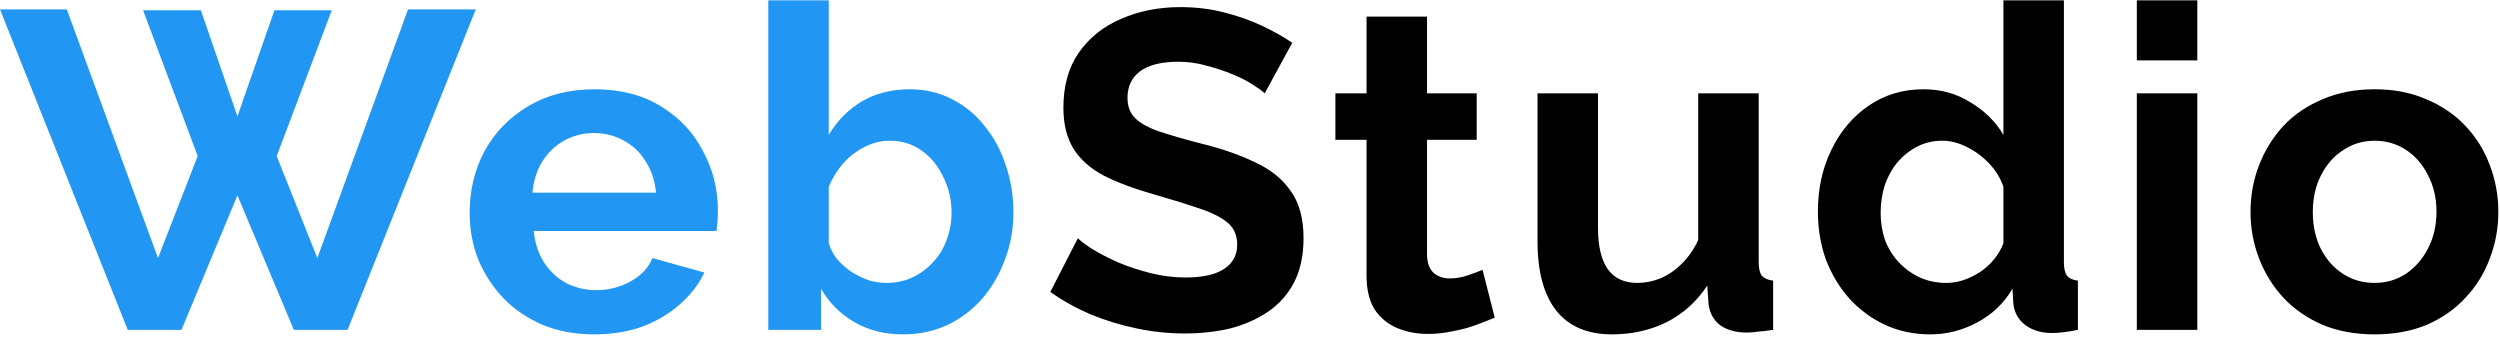
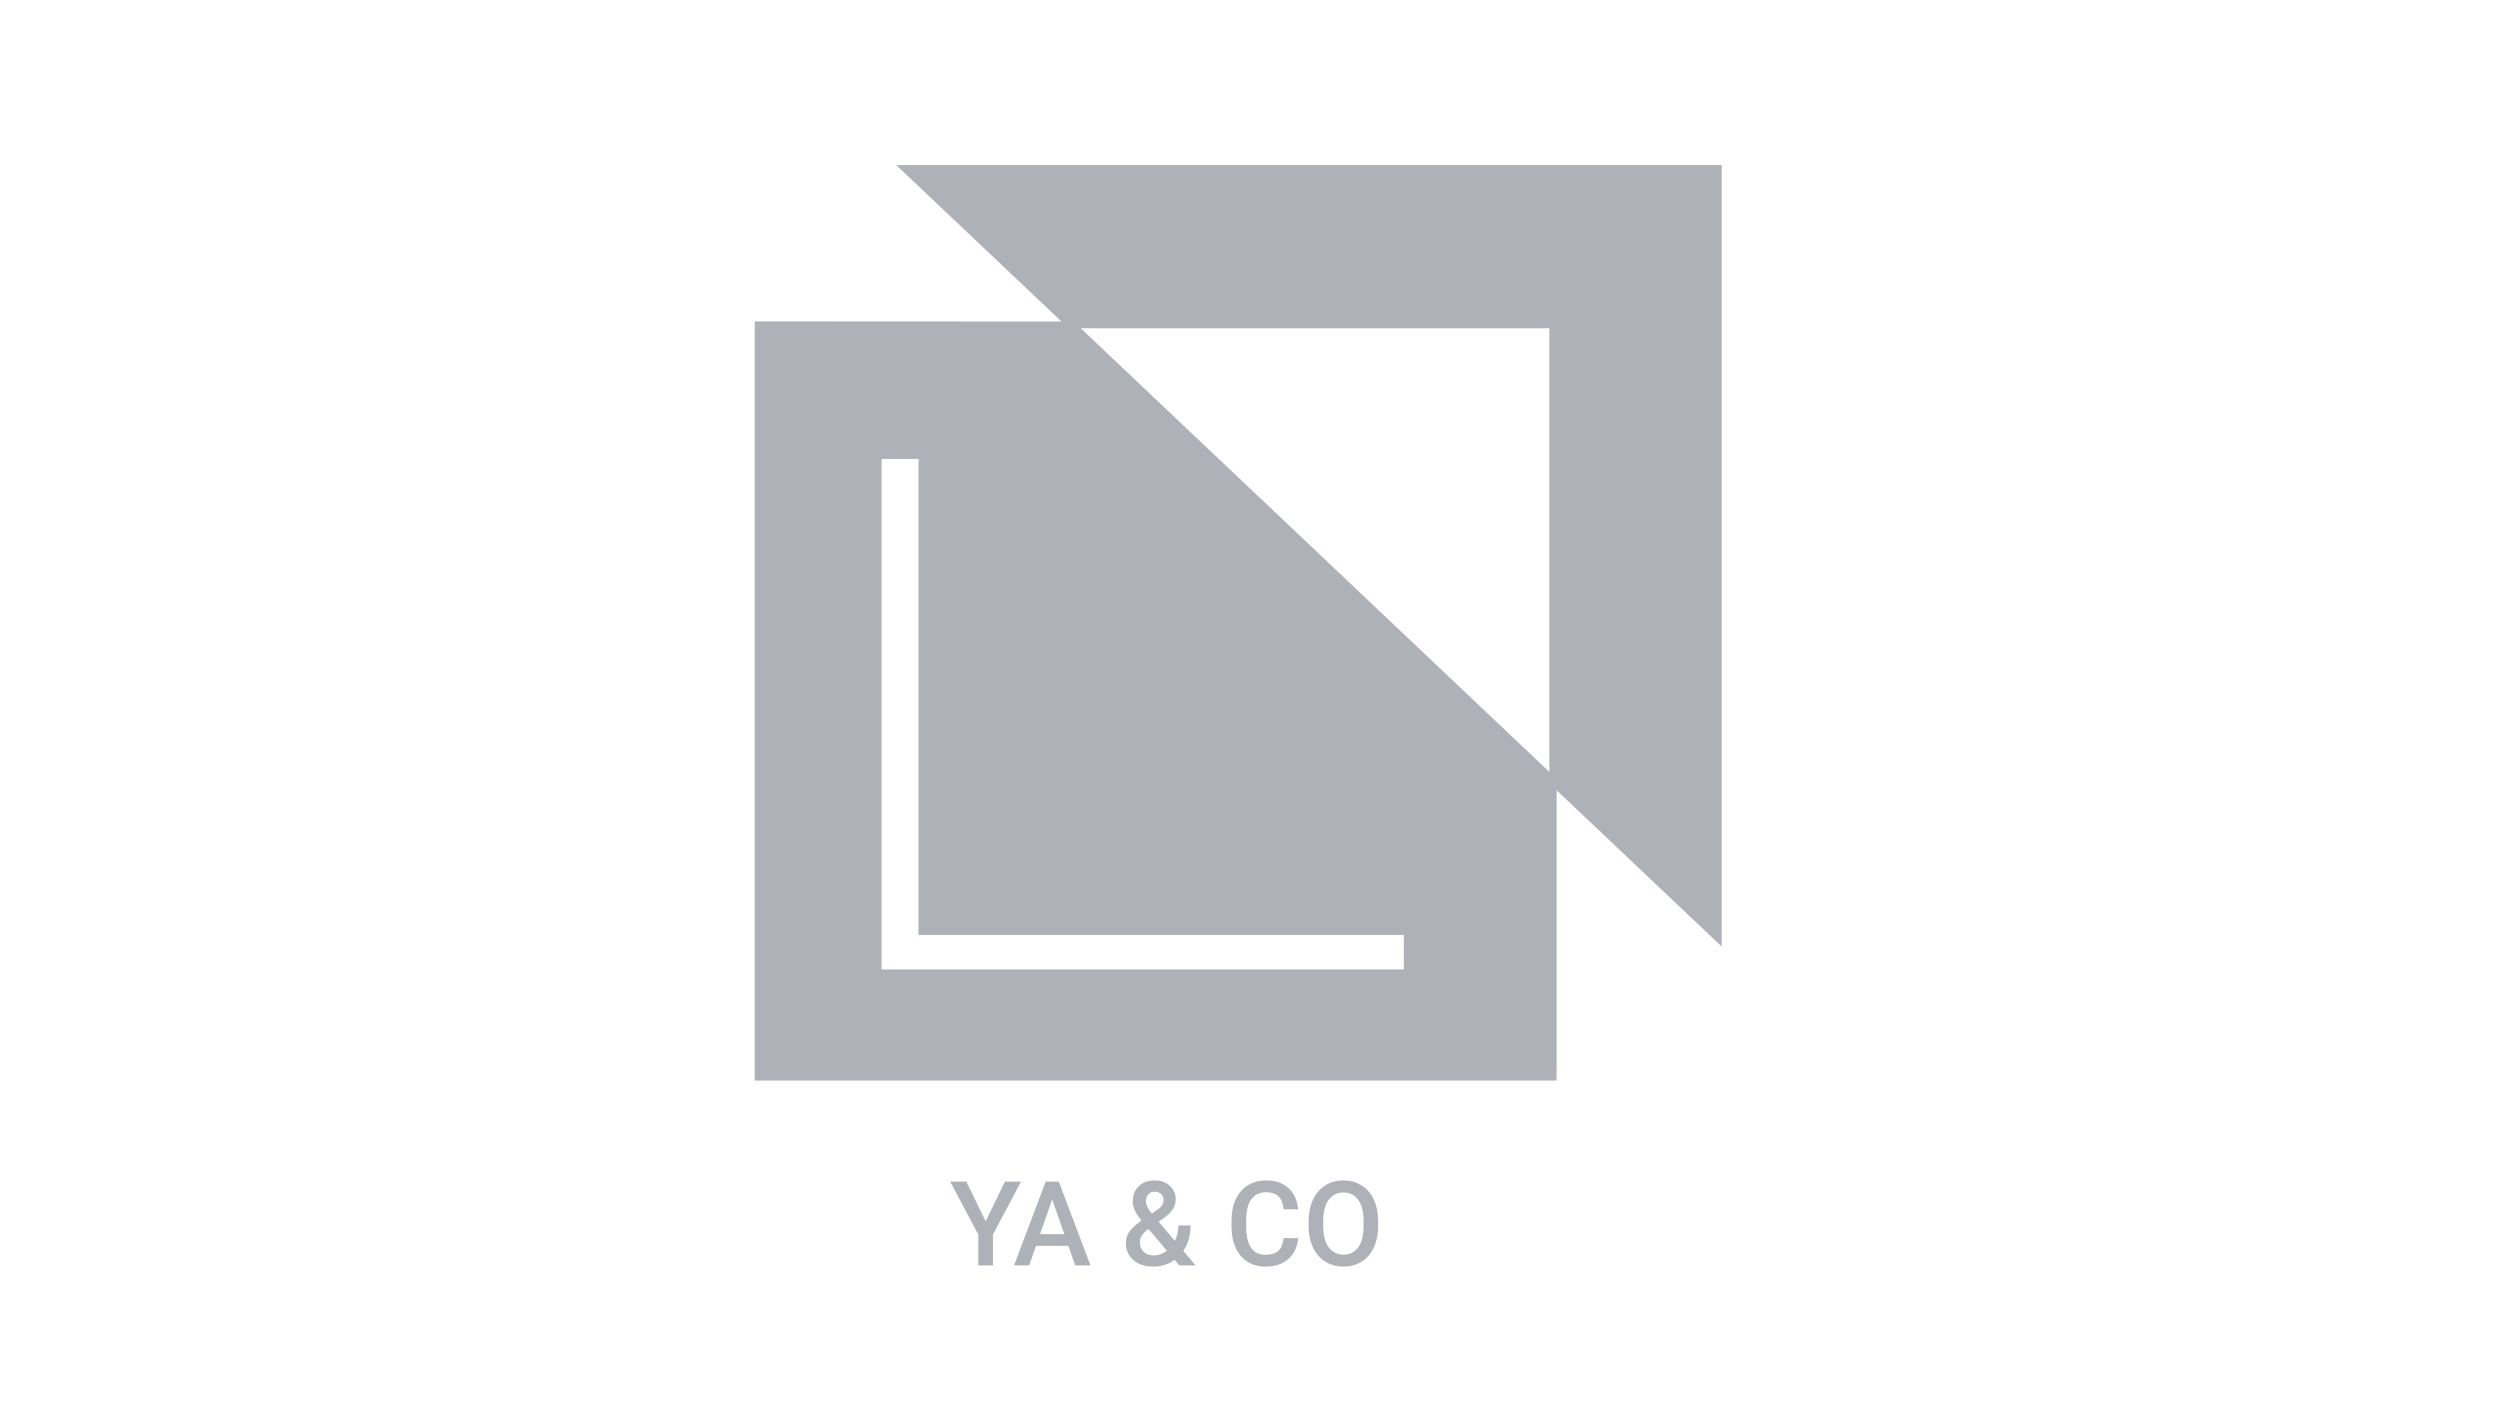
- <svg xmlns="http://www.w3.org/2000/svg" width="144" height="20" viewBox="0 0 144 20" fill="none">
-   <path d="M8.242 0.592H11.57L13.676 6.702L15.808 0.592H19.11L15.938 8.99L18.278 14.866L23.504 0.54H27.404L20.02 19H16.926L13.676 11.252L10.452 19H7.358L0 0.54H3.848L9.1 14.866L11.388 8.99L8.242 0.592ZM34.227 19.26C33.135 19.26 32.147 19.078 31.263 18.714C30.379 18.333 29.625 17.821 29.001 17.18C28.377 16.521 27.892 15.776 27.545 14.944C27.216 14.095 27.051 13.202 27.051 12.266C27.051 10.966 27.337 9.779 27.909 8.704C28.498 7.629 29.33 6.771 30.405 6.13C31.497 5.471 32.78 5.142 34.253 5.142C35.744 5.142 37.018 5.471 38.075 6.13C39.132 6.771 39.938 7.629 40.493 8.704C41.065 9.761 41.351 10.905 41.351 12.136C41.351 12.344 41.342 12.561 41.325 12.786C41.308 12.994 41.29 13.167 41.273 13.306H30.743C30.812 13.999 31.012 14.606 31.341 15.126C31.688 15.646 32.121 16.045 32.641 16.322C33.178 16.582 33.75 16.712 34.357 16.712C35.05 16.712 35.7 16.547 36.307 16.218C36.931 15.871 37.356 15.421 37.581 14.866L40.571 15.698C40.242 16.391 39.765 17.007 39.141 17.544C38.534 18.081 37.815 18.506 36.983 18.818C36.151 19.113 35.232 19.26 34.227 19.26ZM30.665 11.096H37.789C37.72 10.403 37.52 9.805 37.191 9.302C36.879 8.782 36.463 8.383 35.943 8.106C35.423 7.811 34.842 7.664 34.201 7.664C33.577 7.664 33.005 7.811 32.485 8.106C31.982 8.383 31.566 8.782 31.237 9.302C30.925 9.805 30.734 10.403 30.665 11.096ZM52.001 19.26C50.961 19.26 50.034 19.026 49.219 18.558C48.405 18.09 47.763 17.449 47.295 16.634V19H44.253V0.02H47.737V7.768C48.223 6.953 48.855 6.312 49.635 5.844C50.433 5.376 51.36 5.142 52.417 5.142C53.301 5.142 54.107 5.333 54.835 5.714C55.563 6.078 56.187 6.589 56.707 7.248C57.245 7.907 57.652 8.661 57.929 9.51C58.224 10.359 58.371 11.269 58.371 12.24C58.371 13.211 58.207 14.121 57.877 14.97C57.565 15.819 57.123 16.573 56.551 17.232C55.979 17.873 55.303 18.376 54.523 18.74C53.761 19.087 52.92 19.26 52.001 19.26ZM51.039 16.296C51.594 16.296 52.097 16.192 52.547 15.984C53.015 15.759 53.414 15.464 53.743 15.1C54.09 14.736 54.35 14.311 54.523 13.826C54.714 13.323 54.809 12.803 54.809 12.266C54.809 11.521 54.653 10.836 54.341 10.212C54.047 9.571 53.631 9.059 53.093 8.678C52.573 8.297 51.958 8.106 51.247 8.106C50.745 8.106 50.259 8.227 49.791 8.47C49.341 8.695 48.933 9.007 48.569 9.406C48.223 9.805 47.945 10.255 47.737 10.758V14.008C47.841 14.355 48.006 14.667 48.231 14.944C48.474 15.221 48.751 15.464 49.063 15.672C49.375 15.863 49.696 16.019 50.025 16.14C50.372 16.244 50.71 16.296 51.039 16.296Z" fill="#2196F3" />
-   <path d="M72.848 5.376C72.727 5.255 72.501 5.09 72.172 4.882C71.86 4.674 71.47 4.475 71.002 4.284C70.551 4.093 70.057 3.929 69.52 3.79C68.983 3.634 68.437 3.556 67.882 3.556C66.911 3.556 66.175 3.738 65.672 4.102C65.187 4.466 64.944 4.977 64.944 5.636C64.944 6.139 65.1 6.537 65.412 6.832C65.724 7.127 66.192 7.378 66.816 7.586C67.44 7.794 68.22 8.019 69.156 8.262C70.369 8.557 71.418 8.921 72.302 9.354C73.203 9.77 73.888 10.325 74.356 11.018C74.841 11.694 75.084 12.595 75.084 13.722C75.084 14.71 74.902 15.559 74.538 16.27C74.174 16.963 73.671 17.527 73.03 17.96C72.389 18.393 71.661 18.714 70.846 18.922C70.031 19.113 69.165 19.208 68.246 19.208C67.327 19.208 66.409 19.113 65.49 18.922C64.571 18.731 63.687 18.463 62.838 18.116C61.989 17.752 61.209 17.319 60.498 16.816L62.084 13.722C62.24 13.878 62.517 14.086 62.916 14.346C63.315 14.589 63.8 14.84 64.372 15.1C64.944 15.343 65.568 15.551 66.244 15.724C66.92 15.897 67.605 15.984 68.298 15.984C69.269 15.984 70.005 15.819 70.508 15.49C71.011 15.161 71.262 14.693 71.262 14.086C71.262 13.531 71.063 13.098 70.664 12.786C70.265 12.474 69.711 12.205 69 11.98C68.289 11.737 67.449 11.477 66.478 11.2C65.317 10.871 64.346 10.507 63.566 10.108C62.786 9.692 62.205 9.172 61.824 8.548C61.443 7.924 61.252 7.144 61.252 6.208C61.252 4.943 61.547 3.885 62.136 3.036C62.743 2.169 63.557 1.519 64.58 1.086C65.603 0.635 66.738 0.41 67.986 0.41C68.853 0.41 69.667 0.505 70.43 0.696C71.21 0.887 71.938 1.138 72.614 1.45C73.29 1.762 73.897 2.1 74.434 2.464L72.848 5.376ZM86.097 18.298C85.802 18.419 85.447 18.558 85.031 18.714C84.615 18.87 84.164 18.991 83.679 19.078C83.211 19.182 82.734 19.234 82.249 19.234C81.607 19.234 81.018 19.121 80.481 18.896C79.943 18.671 79.51 18.315 79.181 17.83C78.869 17.327 78.713 16.677 78.713 15.88V8.054H76.919V5.376H78.713V0.956H82.197V5.376H85.057V8.054H82.197V14.71C82.214 15.178 82.344 15.516 82.587 15.724C82.829 15.932 83.133 16.036 83.497 16.036C83.861 16.036 84.216 15.975 84.563 15.854C84.909 15.733 85.187 15.629 85.395 15.542L86.097 18.298ZM88.561 13.904V5.376H92.045V13.15C92.045 14.19 92.236 14.979 92.617 15.516C92.998 16.036 93.562 16.296 94.307 16.296C94.758 16.296 95.2 16.209 95.633 16.036C96.084 15.845 96.491 15.568 96.855 15.204C97.236 14.84 97.557 14.381 97.817 13.826V5.376H101.301V15.1C101.301 15.464 101.362 15.724 101.483 15.88C101.622 16.036 101.838 16.131 102.133 16.166V19C101.786 19.052 101.492 19.087 101.249 19.104C101.024 19.139 100.816 19.156 100.625 19.156C100.001 19.156 99.49 19.017 99.091 18.74C98.71 18.445 98.484 18.047 98.415 17.544L98.337 16.452C97.73 17.371 96.95 18.073 95.997 18.558C95.044 19.026 93.995 19.26 92.851 19.26C91.447 19.26 90.381 18.809 89.653 17.908C88.925 16.989 88.561 15.655 88.561 13.904ZM104.711 12.188C104.711 10.871 104.971 9.683 105.491 8.626C106.011 7.551 106.731 6.702 107.649 6.078C108.568 5.454 109.617 5.142 110.795 5.142C111.801 5.142 112.702 5.393 113.499 5.896C114.314 6.381 114.947 7.005 115.397 7.768V0.02H118.881V15.1C118.881 15.464 118.942 15.724 119.063 15.88C119.185 16.036 119.393 16.131 119.687 16.166V19C119.081 19.121 118.587 19.182 118.205 19.182C117.581 19.182 117.061 19.026 116.645 18.714C116.247 18.402 116.021 17.995 115.969 17.492L115.917 16.634C115.415 17.483 114.73 18.133 113.863 18.584C113.014 19.035 112.121 19.26 111.185 19.26C110.249 19.26 109.383 19.078 108.585 18.714C107.805 18.35 107.121 17.847 106.531 17.206C105.959 16.565 105.509 15.819 105.179 14.97C104.867 14.103 104.711 13.176 104.711 12.188ZM115.397 14.008V10.758C115.224 10.255 114.947 9.805 114.565 9.406C114.184 9.007 113.759 8.695 113.291 8.47C112.823 8.227 112.355 8.106 111.887 8.106C111.35 8.106 110.865 8.219 110.431 8.444C109.998 8.669 109.617 8.973 109.287 9.354C108.975 9.735 108.733 10.177 108.559 10.68C108.403 11.183 108.325 11.711 108.325 12.266C108.325 12.821 108.412 13.349 108.585 13.852C108.776 14.337 109.045 14.762 109.391 15.126C109.738 15.49 110.137 15.776 110.587 15.984C111.055 16.192 111.558 16.296 112.095 16.296C112.425 16.296 112.754 16.244 113.083 16.14C113.43 16.019 113.751 15.863 114.045 15.672C114.357 15.464 114.626 15.221 114.851 14.944C115.094 14.649 115.276 14.337 115.397 14.008ZM123.081 19V5.376H126.565V19H123.081ZM123.081 3.478V0.02H126.565V3.478H123.081ZM136.78 19.26C135.671 19.26 134.674 19.078 133.79 18.714C132.906 18.333 132.152 17.813 131.528 17.154C130.921 16.495 130.453 15.741 130.124 14.892C129.795 14.043 129.63 13.15 129.63 12.214C129.63 11.261 129.795 10.359 130.124 9.51C130.453 8.661 130.921 7.907 131.528 7.248C132.152 6.589 132.906 6.078 133.79 5.714C134.674 5.333 135.671 5.142 136.78 5.142C137.889 5.142 138.877 5.333 139.744 5.714C140.628 6.078 141.382 6.589 142.006 7.248C142.63 7.907 143.098 8.661 143.41 9.51C143.739 10.359 143.904 11.261 143.904 12.214C143.904 13.15 143.739 14.043 143.41 14.892C143.098 15.741 142.63 16.495 142.006 17.154C141.399 17.813 140.654 18.333 139.77 18.714C138.886 19.078 137.889 19.26 136.78 19.26ZM133.218 12.214C133.218 13.011 133.374 13.722 133.686 14.346C133.998 14.953 134.423 15.429 134.96 15.776C135.497 16.123 136.104 16.296 136.78 16.296C137.439 16.296 138.037 16.123 138.574 15.776C139.111 15.412 139.536 14.927 139.848 14.32C140.177 13.696 140.342 12.985 140.342 12.188C140.342 11.408 140.177 10.706 139.848 10.082C139.536 9.458 139.111 8.973 138.574 8.626C138.037 8.279 137.439 8.106 136.78 8.106C136.104 8.106 135.497 8.288 134.96 8.652C134.423 8.999 133.998 9.484 133.686 10.108C133.374 10.715 133.218 11.417 133.218 12.214Z" fill="black" />
+ <svg xmlns="http://www.w3.org/2000/svg" width="106" height="60" viewBox="0 0 106 60" fill="none">
+   <path fill-rule="evenodd" clip-rule="evenodd" d="M38 7L45.008 13.634L32 13.627V45.814H66V33.507L73 40.134V7H38ZM65.692 32.728L45.823 13.918H65.692V32.728ZM59.523 41.105H37.38V19.458H38.945V39.64H59.523V41.105ZM42.609 50.099L41.791 51.784L40.973 50.099H40.287L41.481 52.345V53.654H42.101V52.345L43.292 50.099H42.609ZM43.637 53.654L43.925 52.826H45.302L45.592 53.654H46.237L44.892 50.099H44.337L42.995 53.654H43.637ZM44.613 50.853L45.128 52.328H44.098L44.613 50.853ZM47.87 52.243C47.781 52.379 47.736 52.53 47.736 52.694C47.736 52.994 47.841 53.237 48.051 53.424C48.262 53.61 48.544 53.703 48.895 53.703C49.247 53.703 49.55 53.607 49.804 53.417L50.004 53.654H50.692L50.17 53.036C50.375 52.756 50.477 52.397 50.477 51.959H49.962C49.962 52.199 49.913 52.416 49.813 52.611L49.127 51.801L49.369 51.625C49.54 51.501 49.663 51.378 49.738 51.254C49.813 51.129 49.85 50.992 49.85 50.844C49.85 50.619 49.767 50.431 49.601 50.28C49.437 50.127 49.225 50.05 48.966 50.05C48.68 50.05 48.452 50.132 48.283 50.294C48.113 50.456 48.029 50.675 48.029 50.954C48.029 51.068 48.056 51.185 48.109 51.308C48.165 51.43 48.262 51.578 48.4 51.752C48.136 51.941 47.96 52.104 47.87 52.243ZM49.474 53.029C49.3 53.162 49.113 53.229 48.913 53.229C48.735 53.229 48.594 53.178 48.488 53.075C48.382 52.973 48.329 52.839 48.329 52.675C48.329 52.484 48.427 52.315 48.622 52.167L48.698 52.113L49.474 53.029ZM48.837 51.454C48.669 51.247 48.585 51.076 48.585 50.939C48.585 50.82 48.62 50.722 48.688 50.644C48.756 50.565 48.848 50.526 48.964 50.526C49.071 50.526 49.16 50.56 49.23 50.627C49.3 50.692 49.335 50.77 49.335 50.863C49.335 51.003 49.285 51.118 49.184 51.208L49.108 51.269L48.837 51.454ZM54.623 53.385C54.867 53.172 55.007 52.876 55.043 52.497H54.428C54.395 52.751 54.318 52.932 54.196 53.041C54.074 53.15 53.891 53.205 53.649 53.205C53.384 53.205 53.182 53.104 53.044 52.902C52.907 52.7 52.838 52.407 52.838 52.023V51.708C52.842 51.329 52.915 51.041 53.058 50.846C53.203 50.649 53.41 50.551 53.678 50.551C53.909 50.551 54.084 50.608 54.203 50.722C54.324 50.834 54.398 51.018 54.428 51.273H55.043C55.004 50.884 54.865 50.583 54.626 50.37C54.386 50.157 54.071 50.05 53.678 50.05C53.387 50.05 53.13 50.12 52.907 50.258C52.685 50.396 52.515 50.593 52.397 50.849C52.278 51.104 52.218 51.4 52.218 51.735V52.067C52.223 52.394 52.284 52.681 52.401 52.929C52.519 53.176 52.685 53.367 52.899 53.502C53.116 53.636 53.366 53.703 53.649 53.703C54.054 53.703 54.379 53.597 54.623 53.385ZM58.253 52.887C58.374 52.623 58.434 52.318 58.434 51.969V51.772C58.432 51.425 58.371 51.121 58.248 50.861C58.127 50.599 57.953 50.399 57.728 50.26C57.505 50.12 57.249 50.05 56.959 50.05C56.67 50.05 56.413 50.121 56.188 50.263C55.965 50.403 55.792 50.605 55.668 50.871C55.546 51.136 55.485 51.442 55.485 51.789V51.989C55.486 52.329 55.548 52.629 55.67 52.89C55.794 53.15 55.968 53.351 56.193 53.493C56.419 53.633 56.676 53.703 56.964 53.703C57.256 53.703 57.513 53.633 57.736 53.493C57.96 53.351 58.133 53.149 58.253 52.887ZM57.592 50.878C57.742 51.088 57.816 51.39 57.816 51.784V51.969C57.816 52.37 57.742 52.674 57.594 52.882C57.448 53.091 57.238 53.195 56.964 53.195C56.694 53.195 56.483 53.088 56.33 52.875C56.178 52.662 56.102 52.36 56.102 51.969V51.764C56.106 51.382 56.182 51.086 56.332 50.878C56.483 50.668 56.693 50.563 56.959 50.563C57.233 50.563 57.444 50.668 57.592 50.878Z" fill="#AFB1B8" />
</svg>
